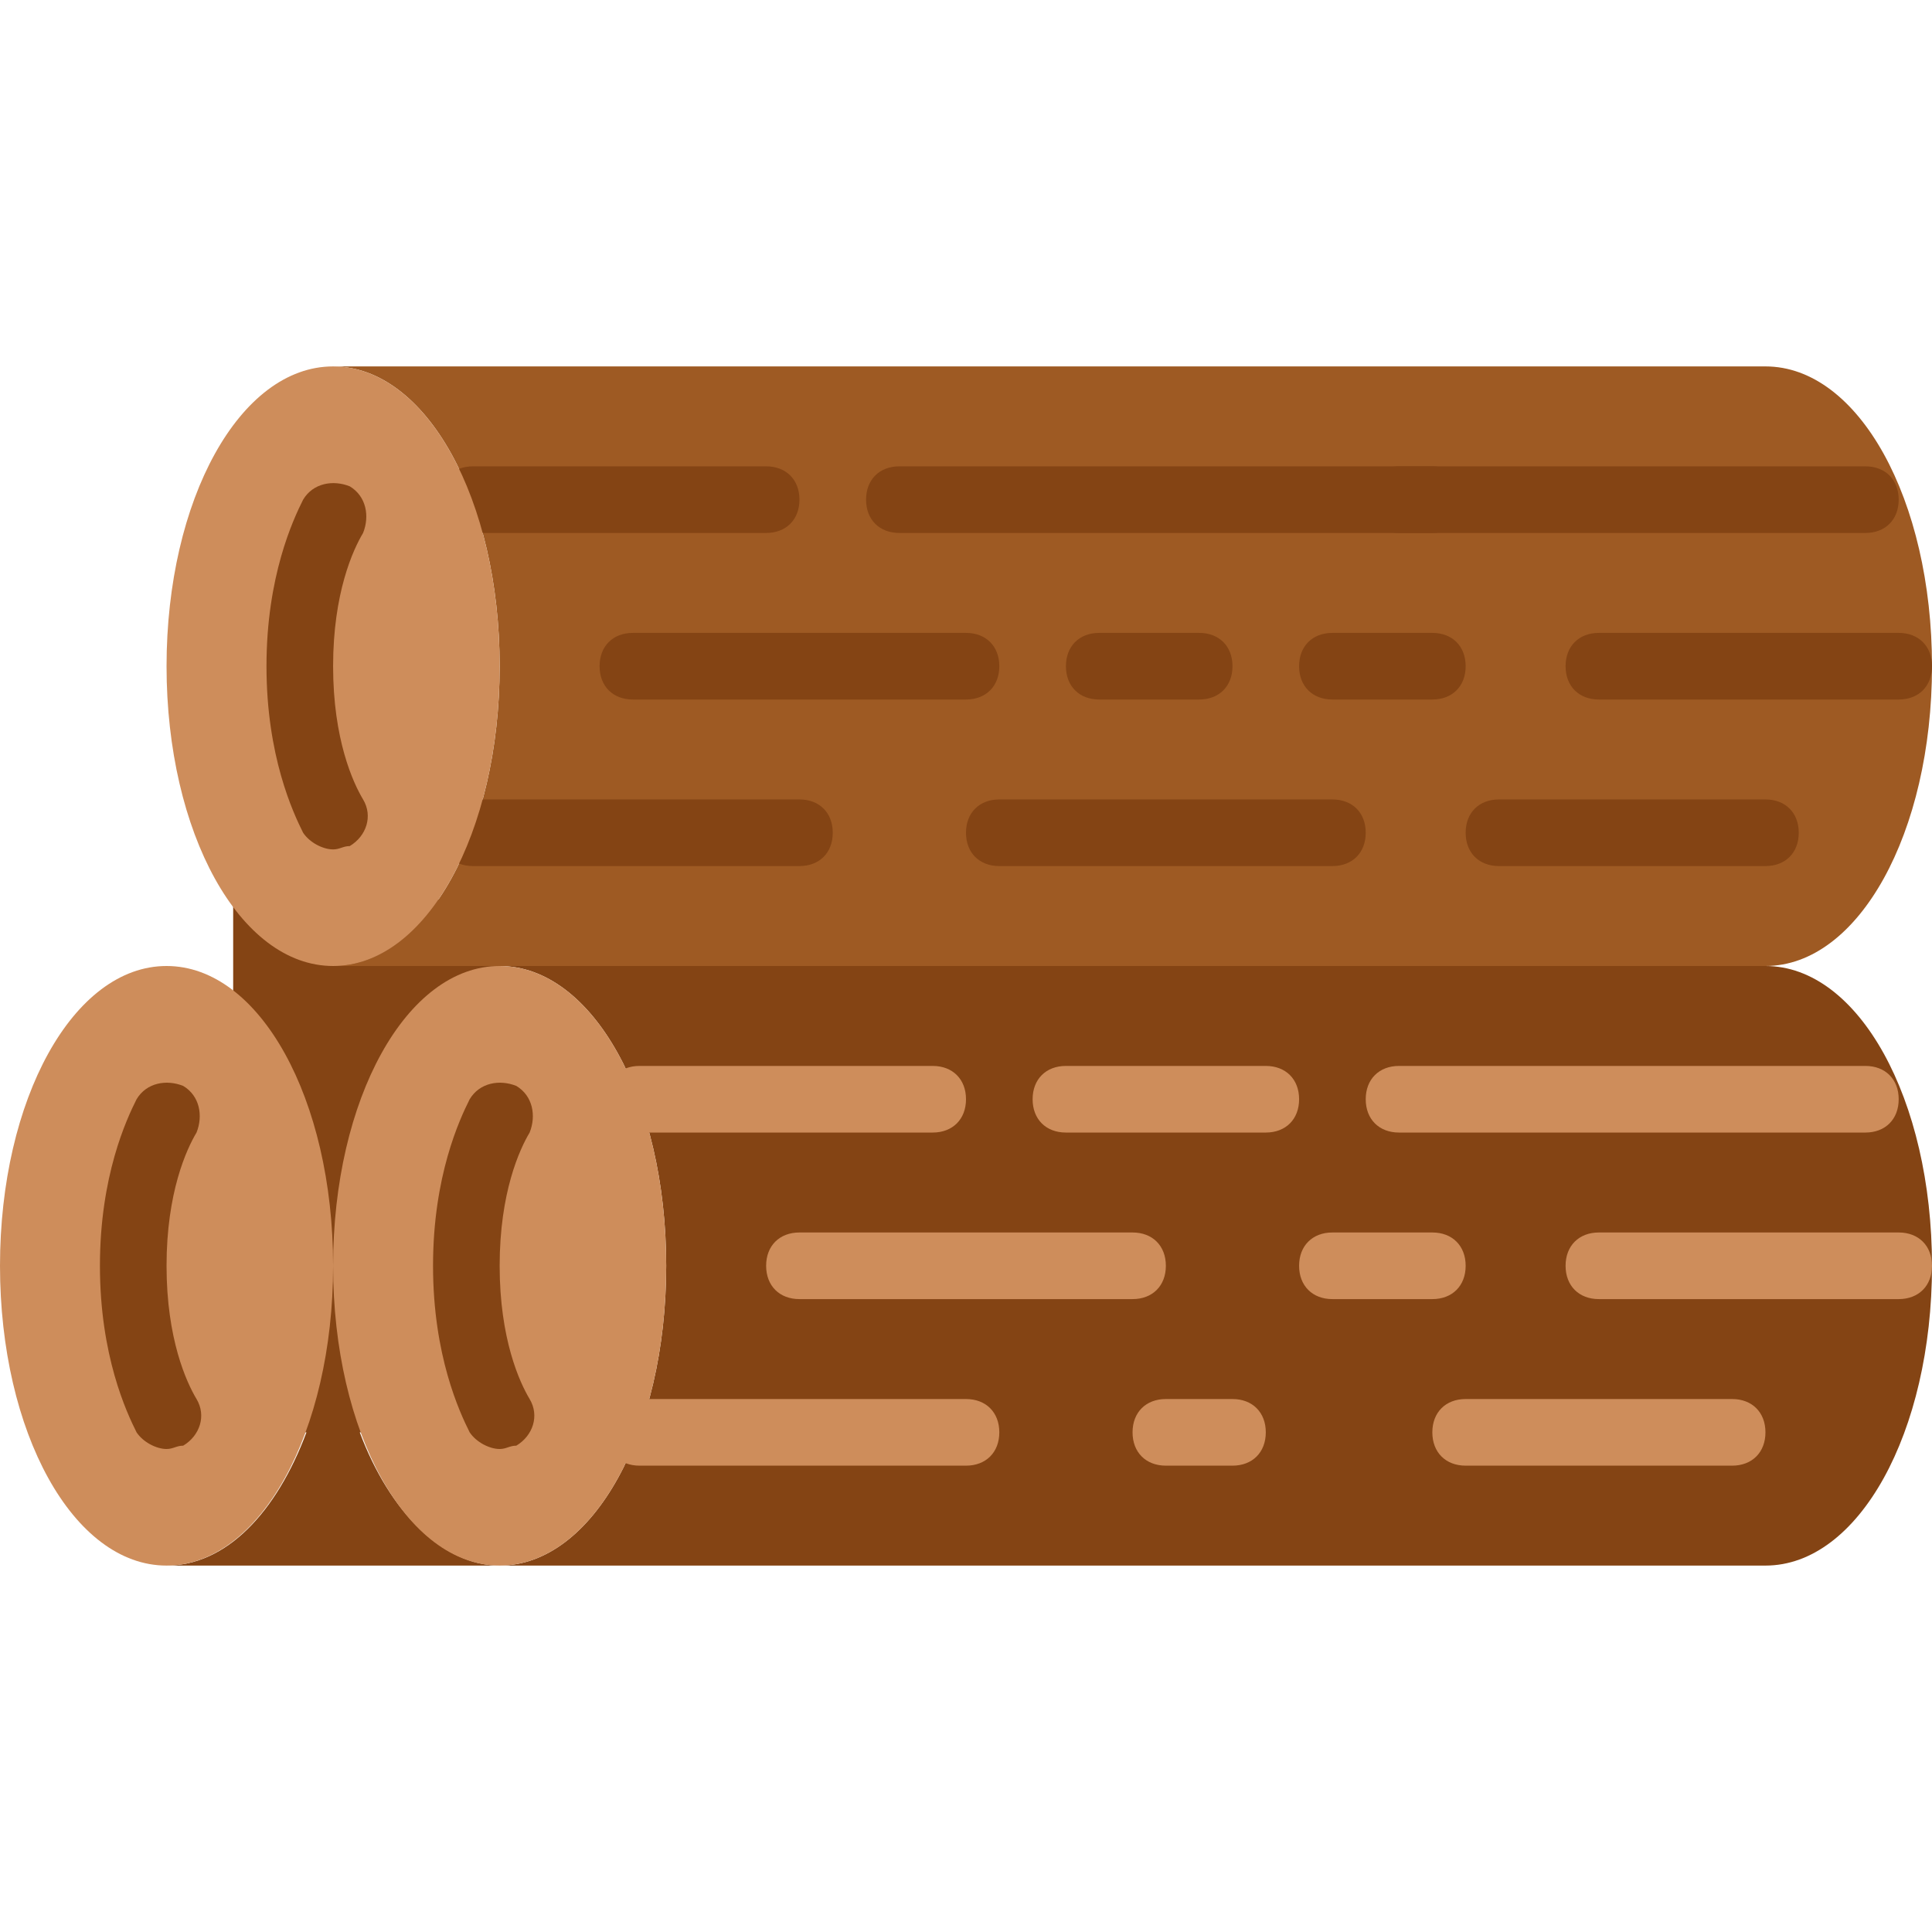
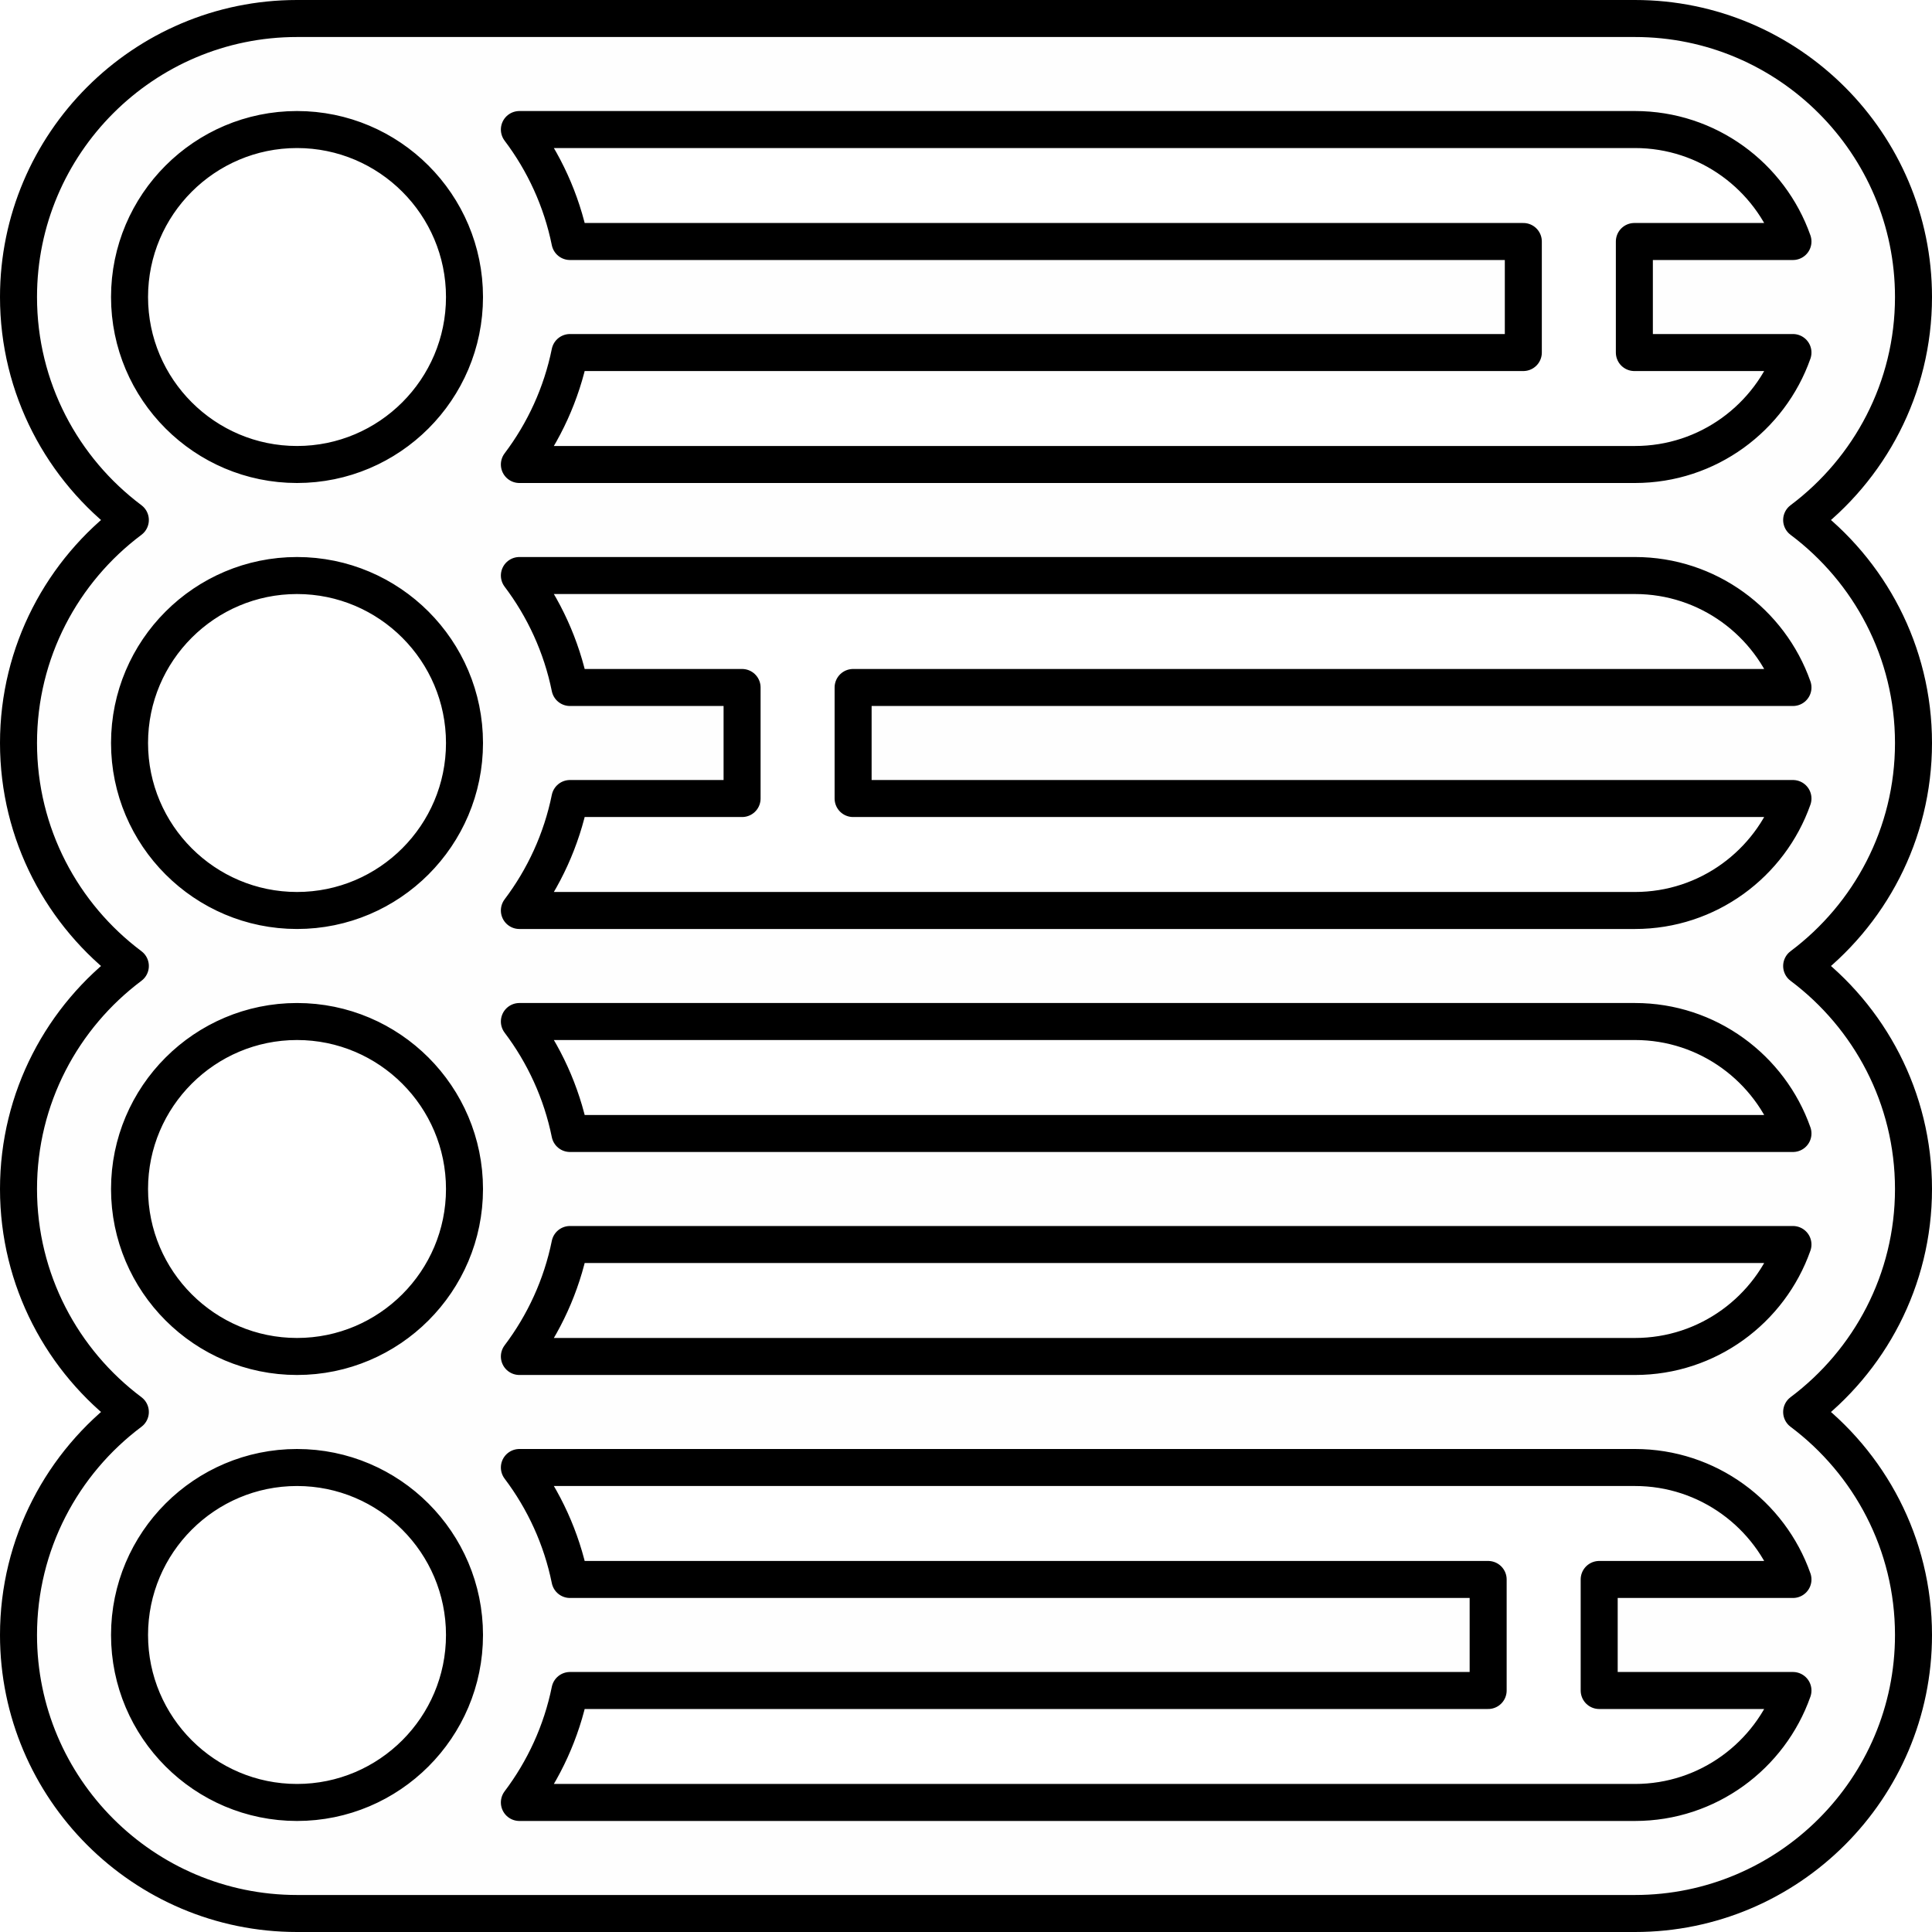
- <svg xmlns="http://www.w3.org/2000/svg" version="1.1" id="Layer_1" x="0px" y="0px" viewBox="0 0 512 512" style="enable-background:new 0 0 512 512;" xml:space="preserve">
-   <path style="fill:#844414;" d="M132.414,238.345H61.793v141.241h19.421c-7.945,21.186-21.186,35.31-37.076,35.31h88.276  c-15.007,0-29.131-14.124-37.076-35.31h37.076V238.345z" />
-   <path style="fill:#CE8D5B;" d="M88.276,335.448c0,44.138-19.421,79.448-44.138,79.448S0,379.586,0,335.448S19.421,256,44.138,256  S88.276,291.31,88.276,335.448" />
-   <g>
-     <path style="fill:#844414;" d="M44.138,384c-2.648,0-6.179-1.766-7.945-4.414c-2.648-5.297-9.71-20.303-9.71-44.138   c0-23.834,7.062-38.841,9.71-44.138c2.648-4.414,7.945-5.297,12.359-3.531c4.414,2.648,5.297,7.945,3.531,12.359   c-2.648,4.414-7.945,15.89-7.945,35.31s5.297,30.897,7.945,35.31c2.648,4.414,0.883,9.71-3.531,12.359   C46.786,383.117,45.903,384,44.138,384" />
-     <path style="fill:#844414;" d="M467.862,256H132.414c24.717,0,44.138,35.31,44.138,79.448s-19.421,79.448-44.138,79.448h335.448   c24.717,0,44.138-35.31,44.138-79.448S492.579,256,467.862,256" />
-   </g>
-   <g>
-     <path style="fill:#CE8D5B;" d="M247.172,300.138H169.49c-5.297,0-8.828-3.531-8.828-8.828c0-5.297,3.531-8.828,8.828-8.828h77.683   c5.297,0,8.828,3.531,8.828,8.828C256,296.607,252.469,300.138,247.172,300.138" />
-     <path style="fill:#CE8D5B;" d="M335.448,300.138h-52.966c-5.297,0-8.828-3.531-8.828-8.828c0-5.297,3.531-8.828,8.828-8.828h52.966   c5.297,0,8.828,3.531,8.828,8.828C344.276,296.607,340.745,300.138,335.448,300.138" />
-     <path style="fill:#CE8D5B;" d="M494.345,300.138H370.759c-5.297,0-8.828-3.531-8.828-8.828c0-5.297,3.531-8.828,8.828-8.828   h123.586c5.297,0,8.828,3.531,8.828,8.828C503.172,296.607,499.641,300.138,494.345,300.138" />
-     <path style="fill:#CE8D5B;" d="M379.586,344.276h-26.483c-5.297,0-8.828-3.531-8.828-8.828c0-5.297,3.531-8.828,8.828-8.828h26.483   c5.297,0,8.828,3.531,8.828,8.828C388.414,340.745,384.883,344.276,379.586,344.276" />
-     <path style="fill:#CE8D5B;" d="M300.138,344.276h-88.276c-5.297,0-8.828-3.531-8.828-8.828c0-5.297,3.531-8.828,8.828-8.828h88.276   c5.297,0,8.828,3.531,8.828,8.828C308.966,340.745,305.434,344.276,300.138,344.276" />
-     <path style="fill:#CE8D5B;" d="M503.172,344.276h-79.448c-5.297,0-8.828-3.531-8.828-8.828c0-5.297,3.531-8.828,8.828-8.828h79.448   c5.297,0,8.828,3.531,8.828,8.828C512,340.745,508.469,344.276,503.172,344.276" />
-     <path style="fill:#CE8D5B;" d="M256,388.414h-86.51c-5.297,0-8.828-3.531-8.828-8.828c0-5.297,3.531-8.828,8.828-8.828H256   c5.297,0,8.828,3.531,8.828,8.828C264.828,384.883,261.297,388.414,256,388.414" />
-     <path style="fill:#CE8D5B;" d="M459.034,388.414h-70.621c-5.297,0-8.828-3.531-8.828-8.828c0-5.297,3.531-8.828,8.828-8.828h70.621   c5.297,0,8.828,3.531,8.828,8.828C467.862,384.883,464.331,388.414,459.034,388.414" />
-     <path style="fill:#CE8D5B;" d="M326.621,388.414h-17.655c-5.297,0-8.828-3.531-8.828-8.828c0-5.297,3.531-8.828,8.828-8.828h17.655   c5.297,0,8.828,3.531,8.828,8.828C335.448,384.883,331.917,388.414,326.621,388.414" />
-   </g>
-   <path style="fill:#9E5A23;" d="M467.862,97.103H88.276c24.717,0,44.138,35.31,44.138,79.448S112.993,256,88.276,256h379.586  C492.579,256,512,220.69,512,176.552S492.579,97.103,467.862,97.103" />
-   <g>
-     <path style="fill:#844414;" d="M203.034,141.241h-77.683c-5.297,0-8.828-3.531-8.828-8.828c0-5.297,3.531-8.828,8.828-8.828h77.683   c5.297,0,8.828,3.531,8.828,8.828C211.862,137.71,208.331,141.241,203.034,141.241" />
-     <path style="fill:#844414;" d="M379.586,141.241H238.345c-5.297,0-8.828-3.531-8.828-8.828c0-5.297,3.531-8.828,8.828-8.828   h141.241c5.297,0,8.828,3.531,8.828,8.828C388.414,137.71,384.883,141.241,379.586,141.241" />
-     <path style="fill:#844414;" d="M494.345,141.241H370.759c-5.297,0-8.828-3.531-8.828-8.828c0-5.297,3.531-8.828,8.828-8.828   h123.586c5.297,0,8.828,3.531,8.828,8.828C503.172,137.71,499.641,141.241,494.345,141.241" />
-     <path style="fill:#844414;" d="M317.793,185.379H291.31c-5.297,0-8.828-3.531-8.828-8.828s3.531-8.828,8.828-8.828h26.483   c5.297,0,8.828,3.531,8.828,8.828S323.09,185.379,317.793,185.379" />
-     <path style="fill:#844414;" d="M256,185.379h-88.276c-5.297,0-8.828-3.531-8.828-8.828s3.531-8.828,8.828-8.828H256   c5.297,0,8.828,3.531,8.828,8.828S261.297,185.379,256,185.379" />
-     <path style="fill:#844414;" d="M379.586,185.379h-26.483c-5.297,0-8.828-3.531-8.828-8.828s3.531-8.828,8.828-8.828h26.483   c5.297,0,8.828,3.531,8.828,8.828S384.883,185.379,379.586,185.379" />
-     <path style="fill:#844414;" d="M503.172,185.379h-79.448c-5.297,0-8.828-3.531-8.828-8.828s3.531-8.828,8.828-8.828h79.448   c5.297,0,8.828,3.531,8.828,8.828S508.469,185.379,503.172,185.379" />
-     <path style="fill:#844414;" d="M211.862,229.517h-86.51c-5.297,0-8.828-3.531-8.828-8.828s3.531-8.828,8.828-8.828h86.51   c5.297,0,8.828,3.531,8.828,8.828S217.159,229.517,211.862,229.517" />
-     <path style="fill:#844414;" d="M467.862,229.517h-70.621c-5.297,0-8.828-3.531-8.828-8.828s3.531-8.828,8.828-8.828h70.621   c5.297,0,8.828,3.531,8.828,8.828S473.159,229.517,467.862,229.517" />
-     <path style="fill:#844414;" d="M353.103,229.517h-88.276c-5.297,0-8.828-3.531-8.828-8.828s3.531-8.828,8.828-8.828h88.276   c5.297,0,8.828,3.531,8.828,8.828S358.4,229.517,353.103,229.517" />
-   </g>
-   <path style="fill:#CE8D5B;" d="M132.414,176.552c0,44.138-19.421,79.448-44.138,79.448s-44.138-35.31-44.138-79.448  s19.421-79.448,44.138-79.448S132.414,132.414,132.414,176.552" />
-   <path style="fill:#844414;" d="M88.276,225.103c-2.648,0-6.179-1.766-7.945-4.414c-2.648-5.297-9.71-20.303-9.71-44.138  s7.062-38.841,9.71-44.138c2.648-4.414,7.945-5.297,12.359-3.531c4.414,2.648,5.297,7.945,3.531,12.359  c-2.648,4.414-7.945,15.89-7.945,35.31s5.297,30.897,7.945,35.31c2.648,4.414,0.883,9.71-3.531,12.359  C90.924,224.221,90.041,225.103,88.276,225.103" />
-   <path style="fill:#CE8D5B;" d="M176.552,335.448c0,44.138-19.421,79.448-44.138,79.448s-44.138-35.31-44.138-79.448  S107.697,256,132.414,256S176.552,291.31,176.552,335.448" />
-   <path style="fill:#844414;" d="M132.414,384c-2.648,0-6.179-1.766-7.945-4.414c-2.648-5.297-9.71-20.303-9.71-44.138  c0-23.834,7.062-38.841,9.71-44.138c2.648-4.414,7.945-5.297,12.359-3.531c4.414,2.648,5.297,7.945,3.531,12.359  c-2.648,4.414-7.945,15.89-7.945,35.31s5.297,30.897,7.945,35.31c2.648,4.414,0.883,9.71-3.531,12.359  C135.062,383.117,134.179,384,132.414,384" />
-   <g>
- </g>
-   <g>
- </g>
-   <g>
- </g>
-   <g>
- </g>
-   <g>
- </g>
-   <g>
- </g>
-   <g>
- </g>
-   <g>
- </g>
-   <g>
- </g>
-   <g>
- </g>
-   <g>
- </g>
-   <g>
- </g>
-   <g>
- </g>
-   <g>
- </g>
-   <g>
- </g>
+ <svg xmlns="http://www.w3.org/2000/svg" version="1.1" id="Layer_1" x="0px" y="0px" viewBox="-5 -5 522 522" style="enable-background:new -5 -5 522 522; background-color: #FAFAFA; stroke:#000000;  stroke-width: 10px; stroke-linejoin: round;" xml:space="preserve" width="512" height="512">
+   <path fill="#FEFEFE" d="M512,195.75c0-24.619-11.884-46.513-30.216-60.25C500.116,121.763,512,99.869,512,75.25C512,33.757,478.243,0,436.75,0  H75.25C33.757,0,0,33.757,0,75.25c0,24.619,11.884,46.513,30.216,60.25C11.884,149.237,0,171.131,0,195.75  S11.884,242.263,30.216,256C11.884,269.737,0,291.631,0,316.25s11.884,46.513,30.216,60.25C11.884,390.237,0,412.131,0,436.75  C0,478.243,33.757,512,75.25,512h361.5c41.493,0,75.25-33.757,75.25-75.25c0-24.619-11.884-46.513-30.216-60.25  C500.116,362.763,512,340.869,512,316.25s-11.884-46.513-30.216-60.25C500.116,242.263,512,220.369,512,195.75z M479.434,60.25  h-42.852v30h42.852c-6.203,17.599-22.989,30.25-42.684,30.25H135.33c6.637-8.79,11.394-19.072,13.664-30.25h257.587v-30H148.995  c-2.27-11.178-7.028-21.46-13.664-30.25h301.42C456.444,30,473.231,42.651,479.434,60.25z M30,75.25C30,50.299,50.299,30,75.25,30  s45.25,20.299,45.25,45.25s-20.299,45.25-45.25,45.25S30,100.201,30,75.25z M30,195.75c0-24.951,20.299-45.25,45.25-45.25  s45.25,20.299,45.25,45.25S100.201,241,75.25,241S30,220.701,30,195.75z M30,316.25C30,291.299,50.299,271,75.25,271  s45.25,20.299,45.25,45.25s-20.299,45.25-45.25,45.25S30,341.201,30,316.25z M30,436.75c0-24.951,20.299-45.25,45.25-45.25  s45.25,20.299,45.25,45.25S100.201,482,75.25,482S30,461.701,30,436.75z M479.434,421.75h-52.355v30h52.355  C473.231,469.349,456.444,482,436.75,482H135.33c6.637-8.79,11.394-19.072,13.664-30.25h248.084v-30H148.995  c-2.27-11.178-7.028-21.46-13.664-30.25h301.42C456.444,391.5,473.231,404.151,479.434,421.75z M135.33,361.5  c6.637-8.79,11.394-19.072,13.664-30.25h330.439c-6.203,17.599-22.989,30.25-42.684,30.25H135.33z M479.434,301.25H148.995  c-2.27-11.178-7.028-21.46-13.664-30.25h301.42C456.444,271,473.231,283.651,479.434,301.25z M135.33,241  c6.637-8.79,11.394-19.072,13.664-30.25H195.5v-30h-46.505c-2.27-11.178-7.028-21.46-13.664-30.25h301.42  c19.694,0,36.481,12.651,42.684,30.25H225.5v30h253.934C473.231,228.349,456.444,241,436.75,241H135.33z" />
</svg>
